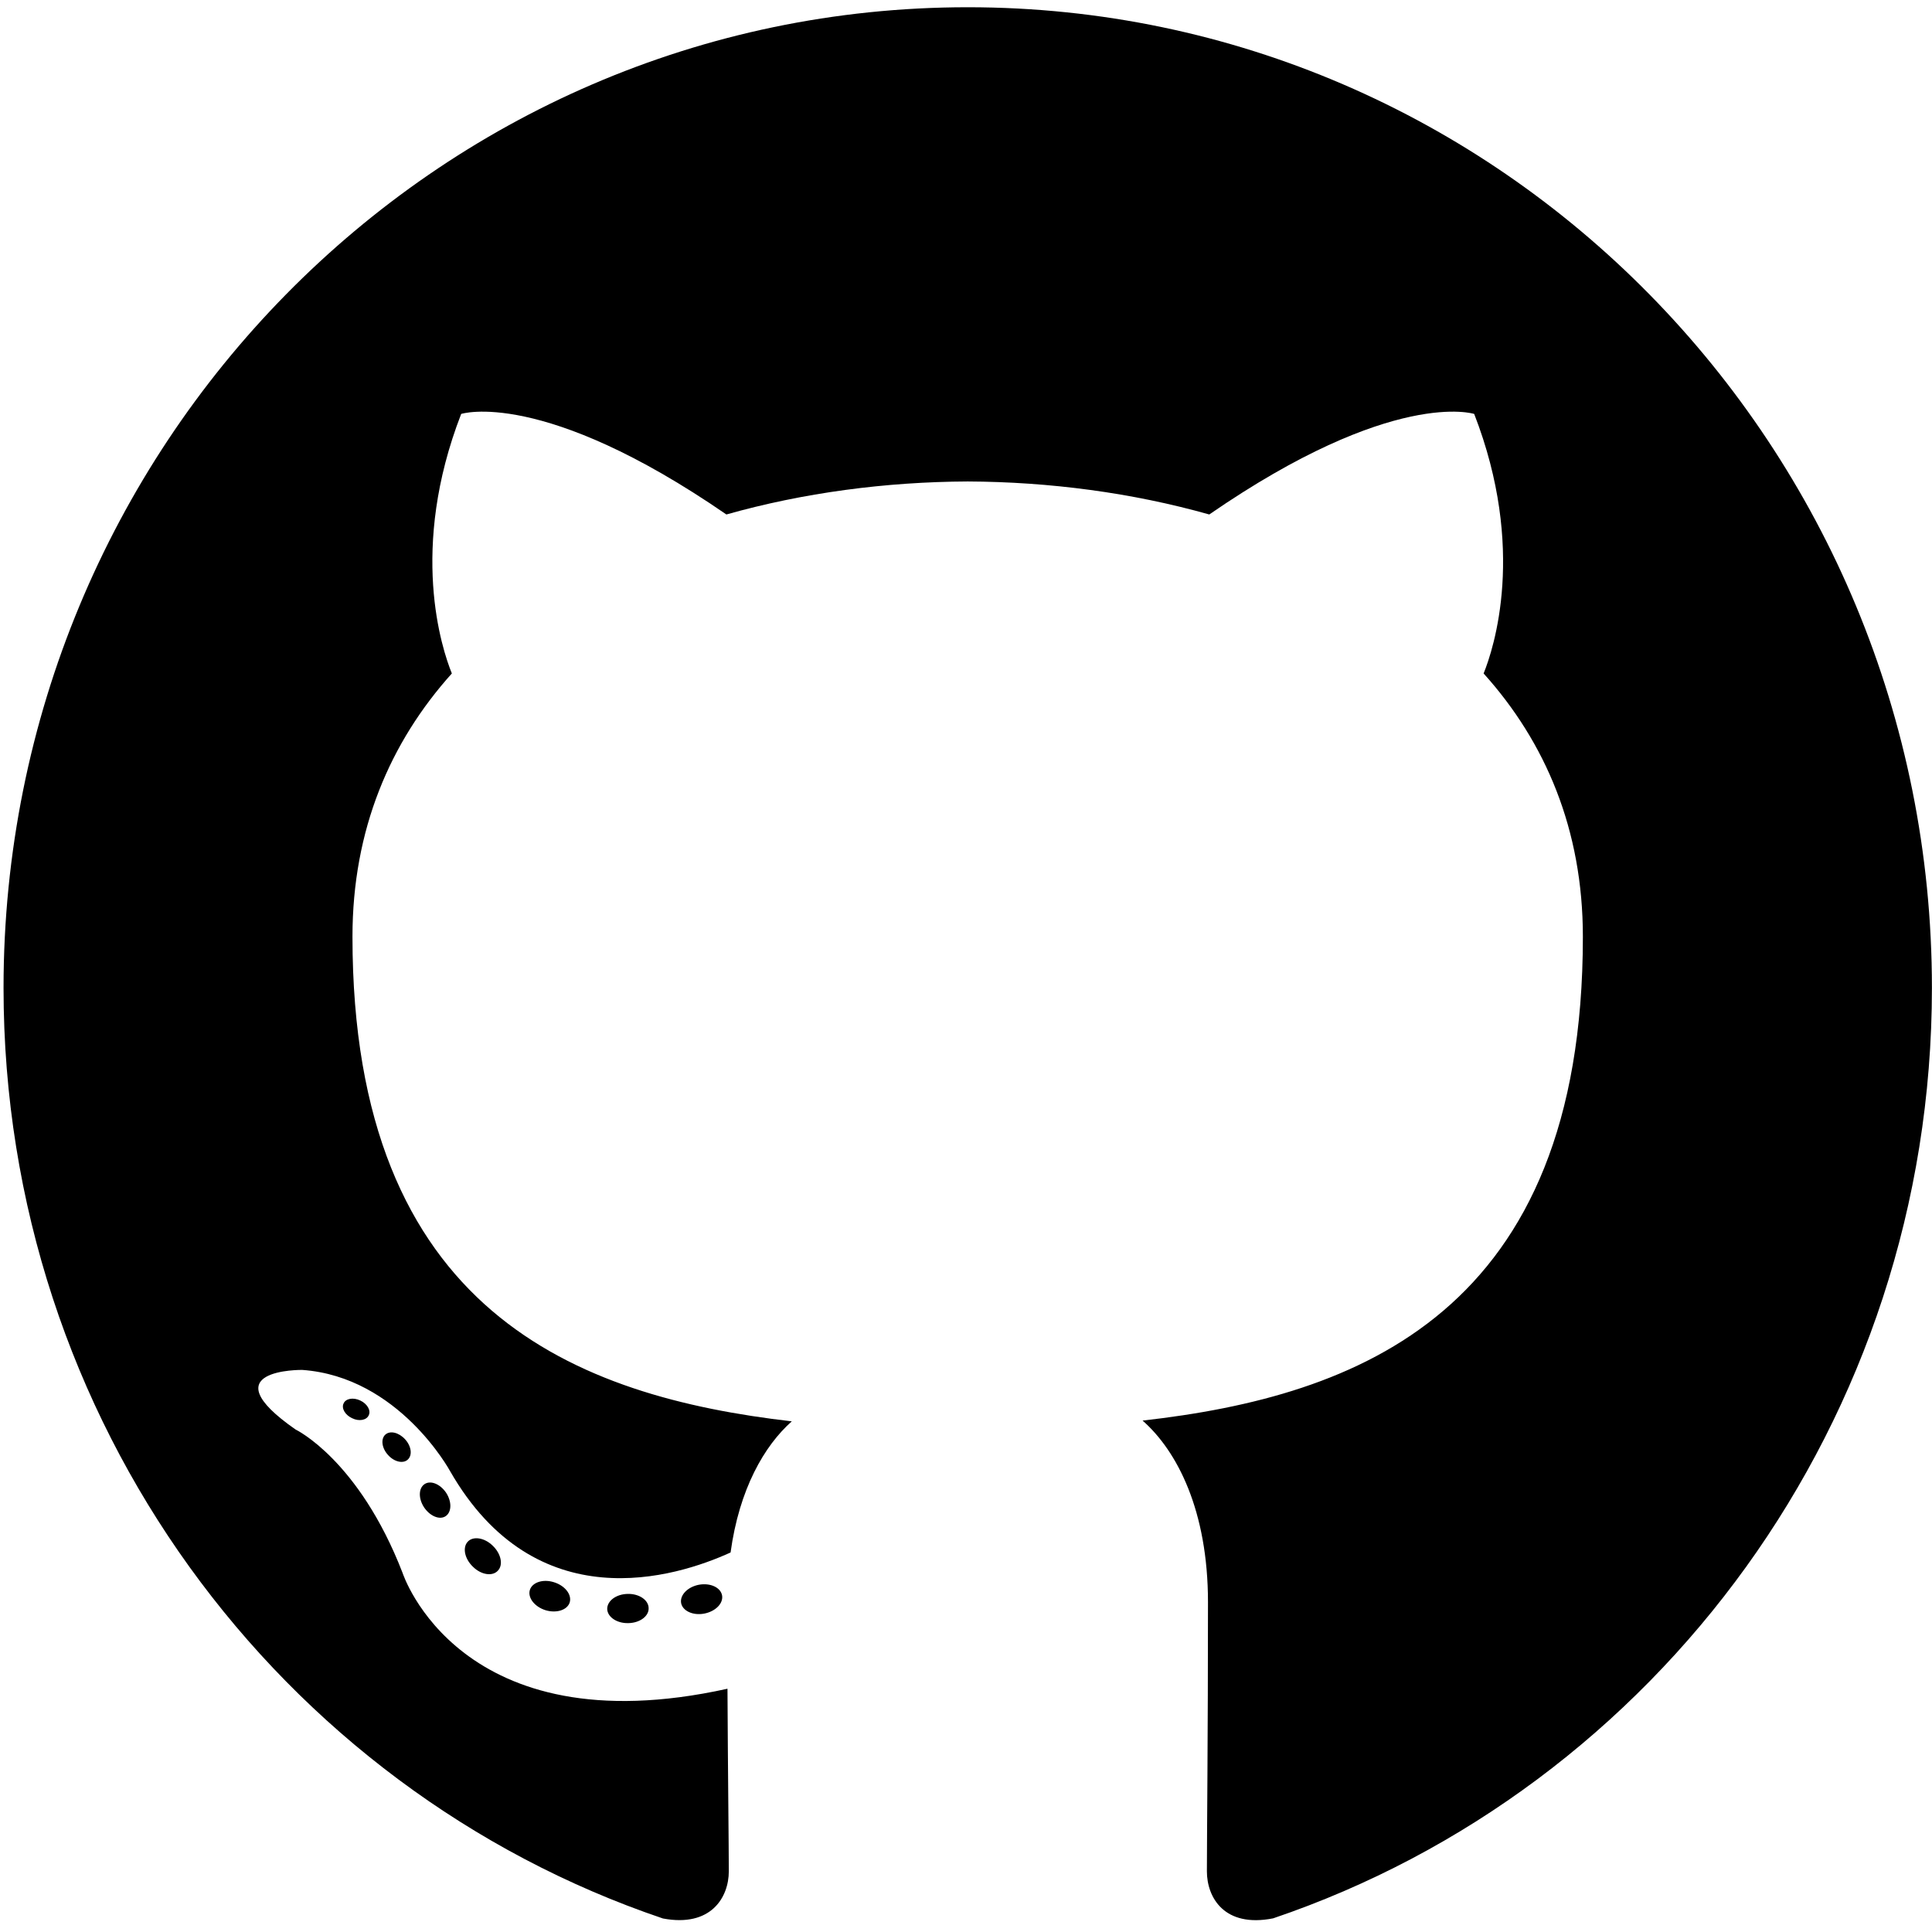
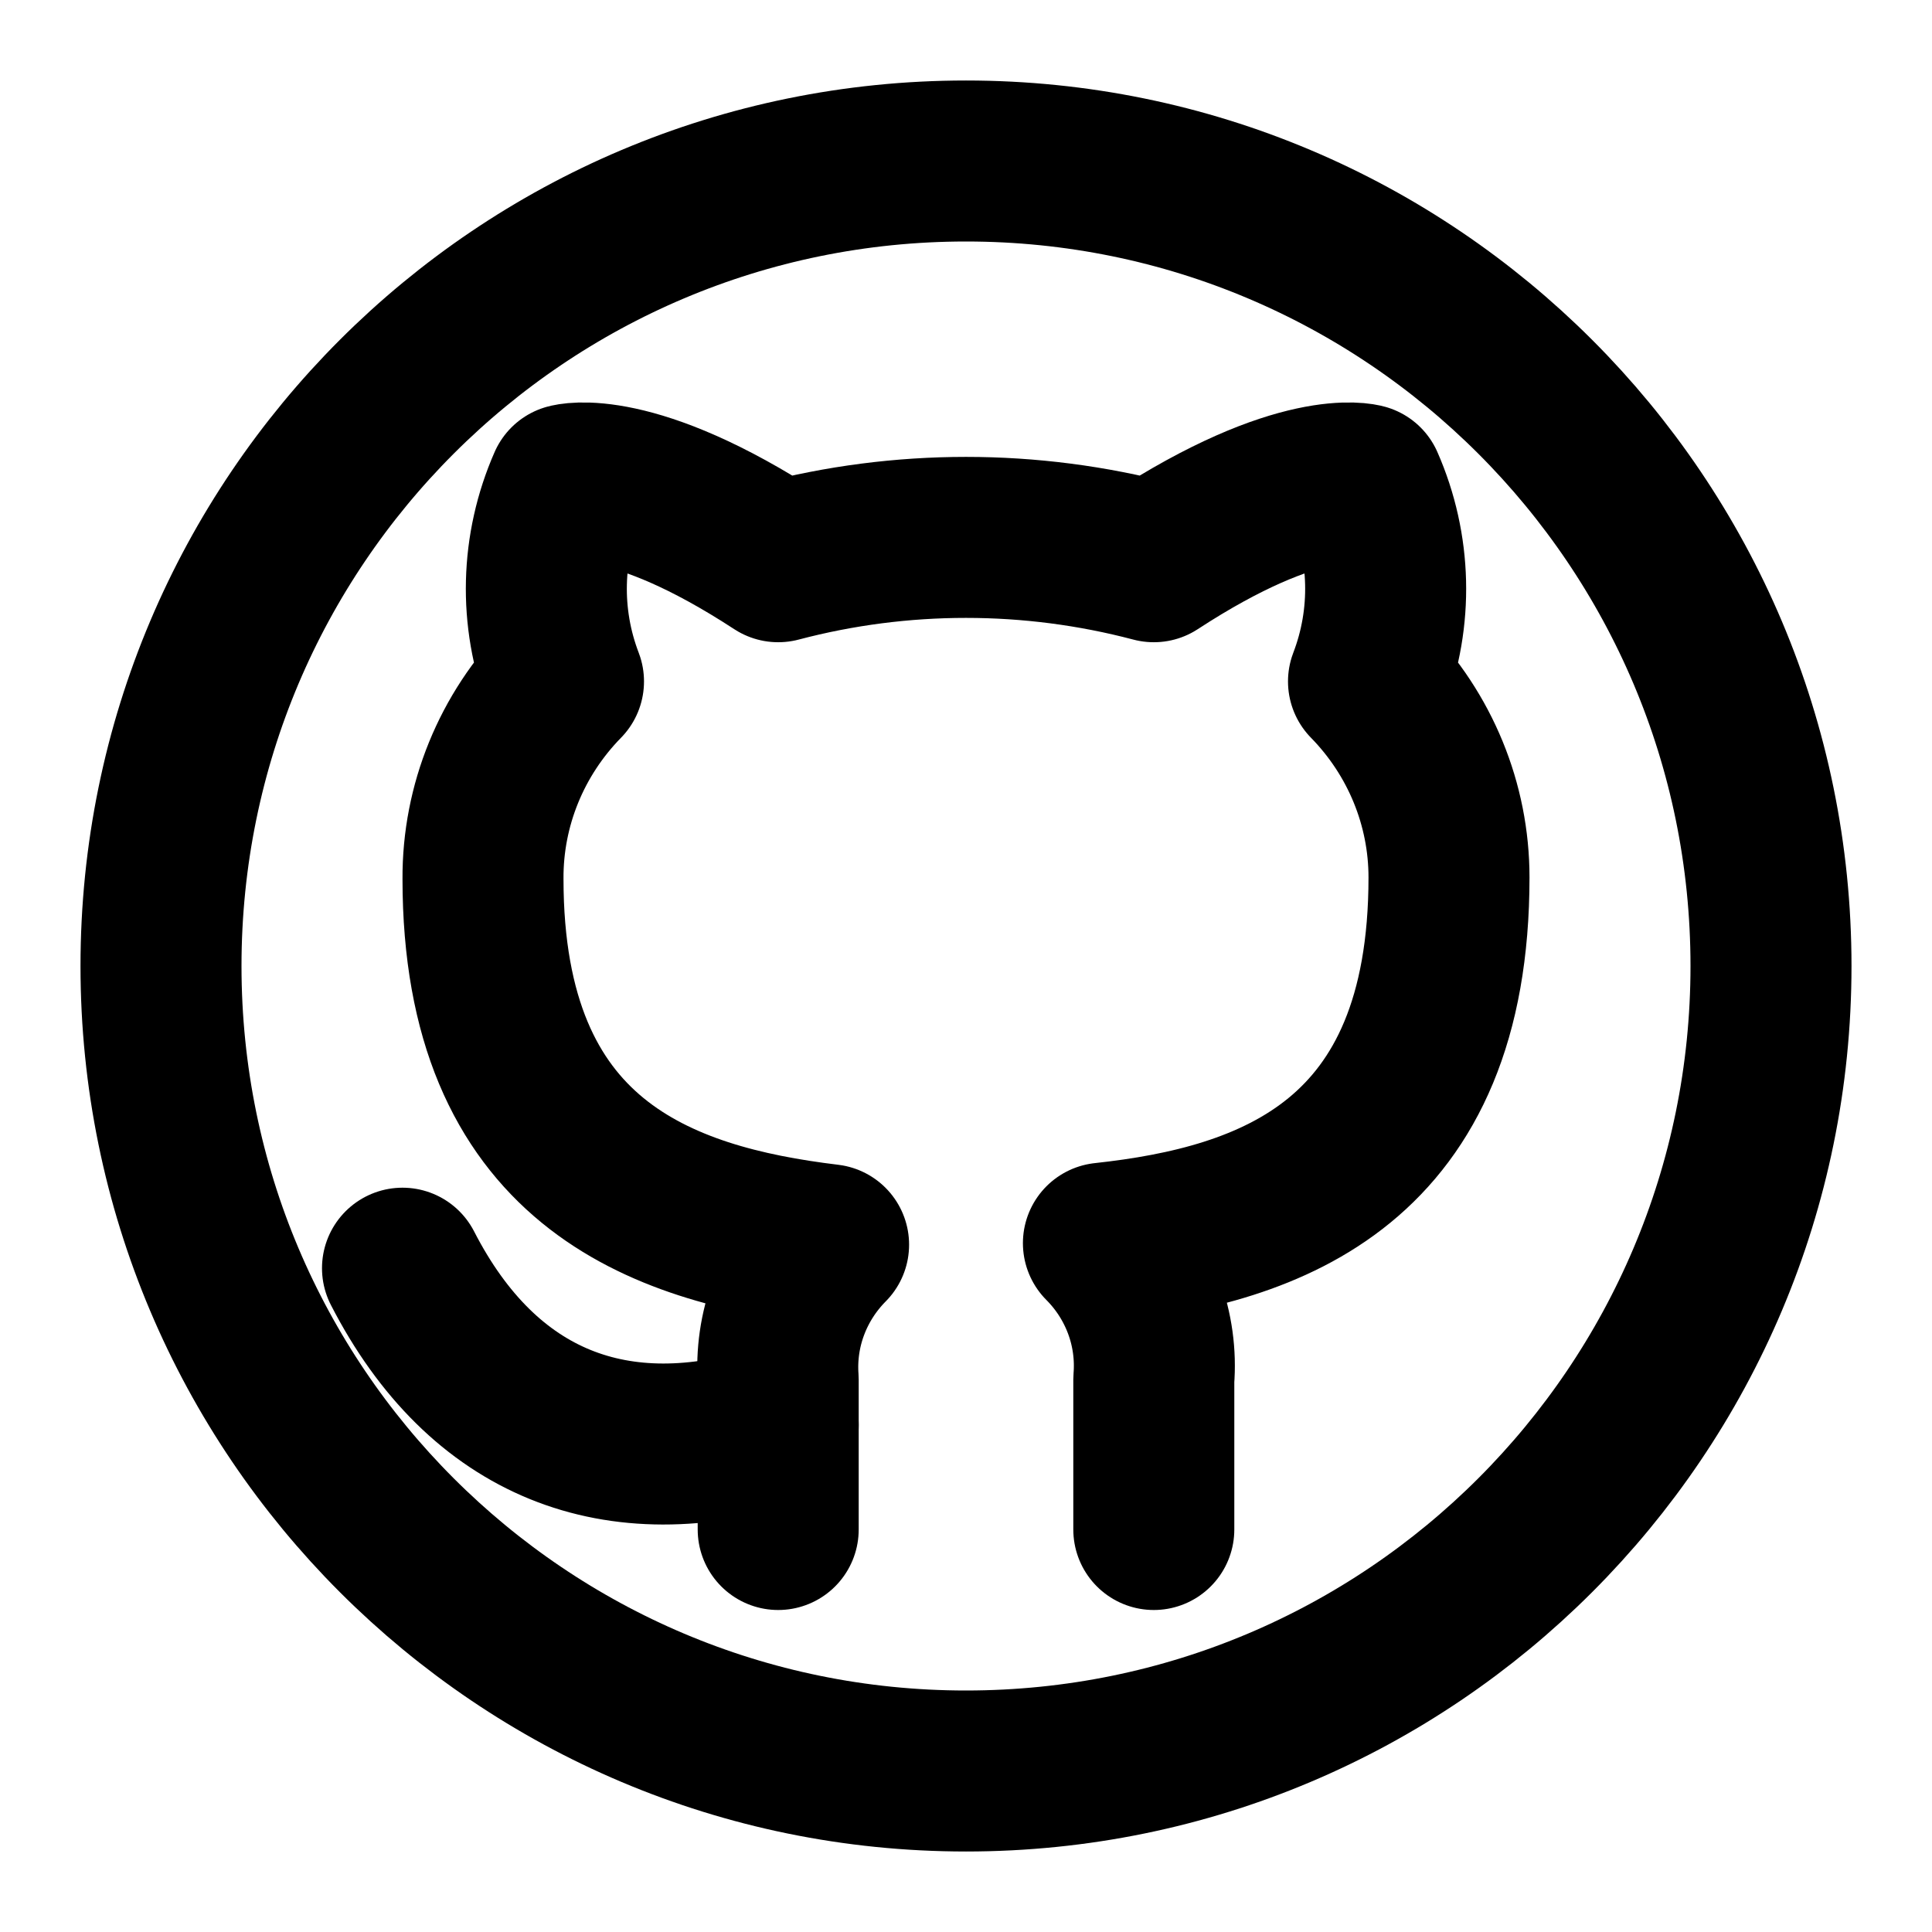
- <svg xmlns="http://www.w3.org/2000/svg" width="48" height="48" class="fill-secondary" viewBox="0 0 48 48" fill="hsl(110, 100%, 88%)">
-   <path fill-rule="evenodd" clip-rule="evenodd" d="M24.043 0.18C10.815 0.18 0.088 11.088 0.088 24.544C0.088 35.31 6.952 44.443 16.47 47.664C17.667 47.89 18.107 47.136 18.107 46.492C18.107 45.911 18.084 43.992 18.074 41.956C11.41 43.43 10.003 39.081 10.003 39.081C8.914 36.265 7.344 35.516 7.344 35.516C5.17 34.004 7.507 34.035 7.507 34.035C9.913 34.206 11.18 36.546 11.18 36.546C13.316 40.271 16.784 39.194 18.151 38.571C18.366 36.997 18.987 35.921 19.672 35.313C14.351 34.697 8.757 32.608 8.757 23.272C8.757 20.612 9.693 18.438 11.226 16.732C10.977 16.118 10.157 13.64 11.458 10.284C11.458 10.284 13.469 9.629 18.047 12.782C19.958 12.242 22.007 11.971 24.043 11.962C26.079 11.971 28.13 12.242 30.044 12.782C34.617 9.629 36.626 10.284 36.626 10.284C37.929 13.64 37.109 16.118 36.86 16.732C38.396 18.438 39.326 20.612 39.326 23.272C39.326 32.63 33.722 34.691 28.387 35.294C29.247 36.05 30.012 37.533 30.012 39.806C30.012 43.066 29.985 45.689 29.985 46.492C29.985 47.141 30.416 47.9 31.63 47.661C41.143 44.436 47.998 35.306 47.998 24.544C47.998 11.088 37.273 0.18 24.043 0.18Z" fill="black" />
-   <path fill-rule="evenodd" clip-rule="evenodd" d="M9.161 35.162C9.108 35.284 8.921 35.32 8.75 35.236C8.577 35.157 8.479 34.992 8.535 34.871C8.587 34.746 8.774 34.712 8.948 34.794C9.122 34.874 9.221 35.041 9.161 35.162Z" fill="black" />
-   <path fill-rule="evenodd" clip-rule="evenodd" d="M10.131 36.263C10.017 36.371 9.794 36.321 9.642 36.15C9.485 35.98 9.456 35.753 9.572 35.644C9.69 35.536 9.906 35.587 10.063 35.757C10.22 35.928 10.251 36.154 10.131 36.263Z" fill="black" />
-   <path fill-rule="evenodd" clip-rule="evenodd" d="M11.076 37.666C10.929 37.77 10.689 37.673 10.54 37.456C10.394 37.239 10.394 36.98 10.544 36.875C10.693 36.771 10.929 36.865 11.079 37.08C11.226 37.3 11.226 37.56 11.076 37.666Z" fill="black" />
-   <path fill-rule="evenodd" clip-rule="evenodd" d="M12.37 39.022C12.238 39.169 11.959 39.13 11.754 38.929C11.545 38.732 11.486 38.453 11.618 38.306C11.751 38.158 12.032 38.2 12.238 38.399C12.446 38.595 12.51 38.876 12.37 39.022Z" fill="black" />
-   <path fill-rule="evenodd" clip-rule="evenodd" d="M14.155 39.809C14.097 40 13.828 40.087 13.556 40.006C13.285 39.922 13.108 39.699 13.163 39.506C13.219 39.314 13.49 39.223 13.763 39.31C14.033 39.393 14.211 39.615 14.155 39.809Z" fill="black" />
-   <path fill-rule="evenodd" clip-rule="evenodd" d="M16.115 39.955C16.122 40.156 15.892 40.323 15.607 40.326C15.321 40.333 15.089 40.17 15.086 39.972C15.086 39.77 15.311 39.605 15.597 39.6C15.882 39.594 16.115 39.755 16.115 39.955Z" fill="black" />
-   <path fill-rule="evenodd" clip-rule="evenodd" d="M17.94 39.639C17.974 39.835 17.776 40.037 17.493 40.09C17.215 40.142 16.957 40.021 16.922 39.826C16.888 39.626 17.089 39.424 17.367 39.372C17.65 39.322 17.904 39.44 17.94 39.639Z" fill="black" />
+ <svg xmlns="http://www.w3.org/2000/svg" width="48px" height="48px" stroke-width="2" viewBox="0 0 24 24" fill="none" color="#000000">
+   <path d="M12 22C17.523 22 22 17.523 22 12C22 6.477 17.523 2 12 2C6.477 2 2 6.477 2 12C2 17.523 6.477 22 12 22Z" stroke="#000000" stroke-width="2" stroke-linecap="round" stroke-linejoin="round" />
+   <path d="M14.333 19V17.137C14.358 16.828 14.315 16.516 14.207 16.224C14.099 15.932 13.929 15.666 13.707 15.443C15.8 15.216 18 14.443 18 10.899C18 9.993 17.642 9.121 17 8.465C17.304 7.672 17.282 6.795 16.94 6.017C16.94 6.017 16.153 5.79 14.333 6.978C12.805 6.575 11.195 6.575 9.667 6.978C7.847 5.79 7.06 6.017 7.06 6.017C6.718 6.795 6.696 7.672 7 8.465C6.353 9.126 5.995 10.005 6 10.918C6 14.437 8.2 15.209 10.293 15.462C10.074 15.683 9.905 15.946 9.797 16.235C9.689 16.523 9.645 16.831 9.667 17.137V19" stroke="#000000" stroke-width="2" stroke-linecap="round" stroke-linejoin="round" />
+   <path d="M9.667 17.702C7.667 18.334 6 17.702 5 15.754" stroke="#000000" stroke-width="2" stroke-linecap="round" stroke-linejoin="round" />
</svg>
